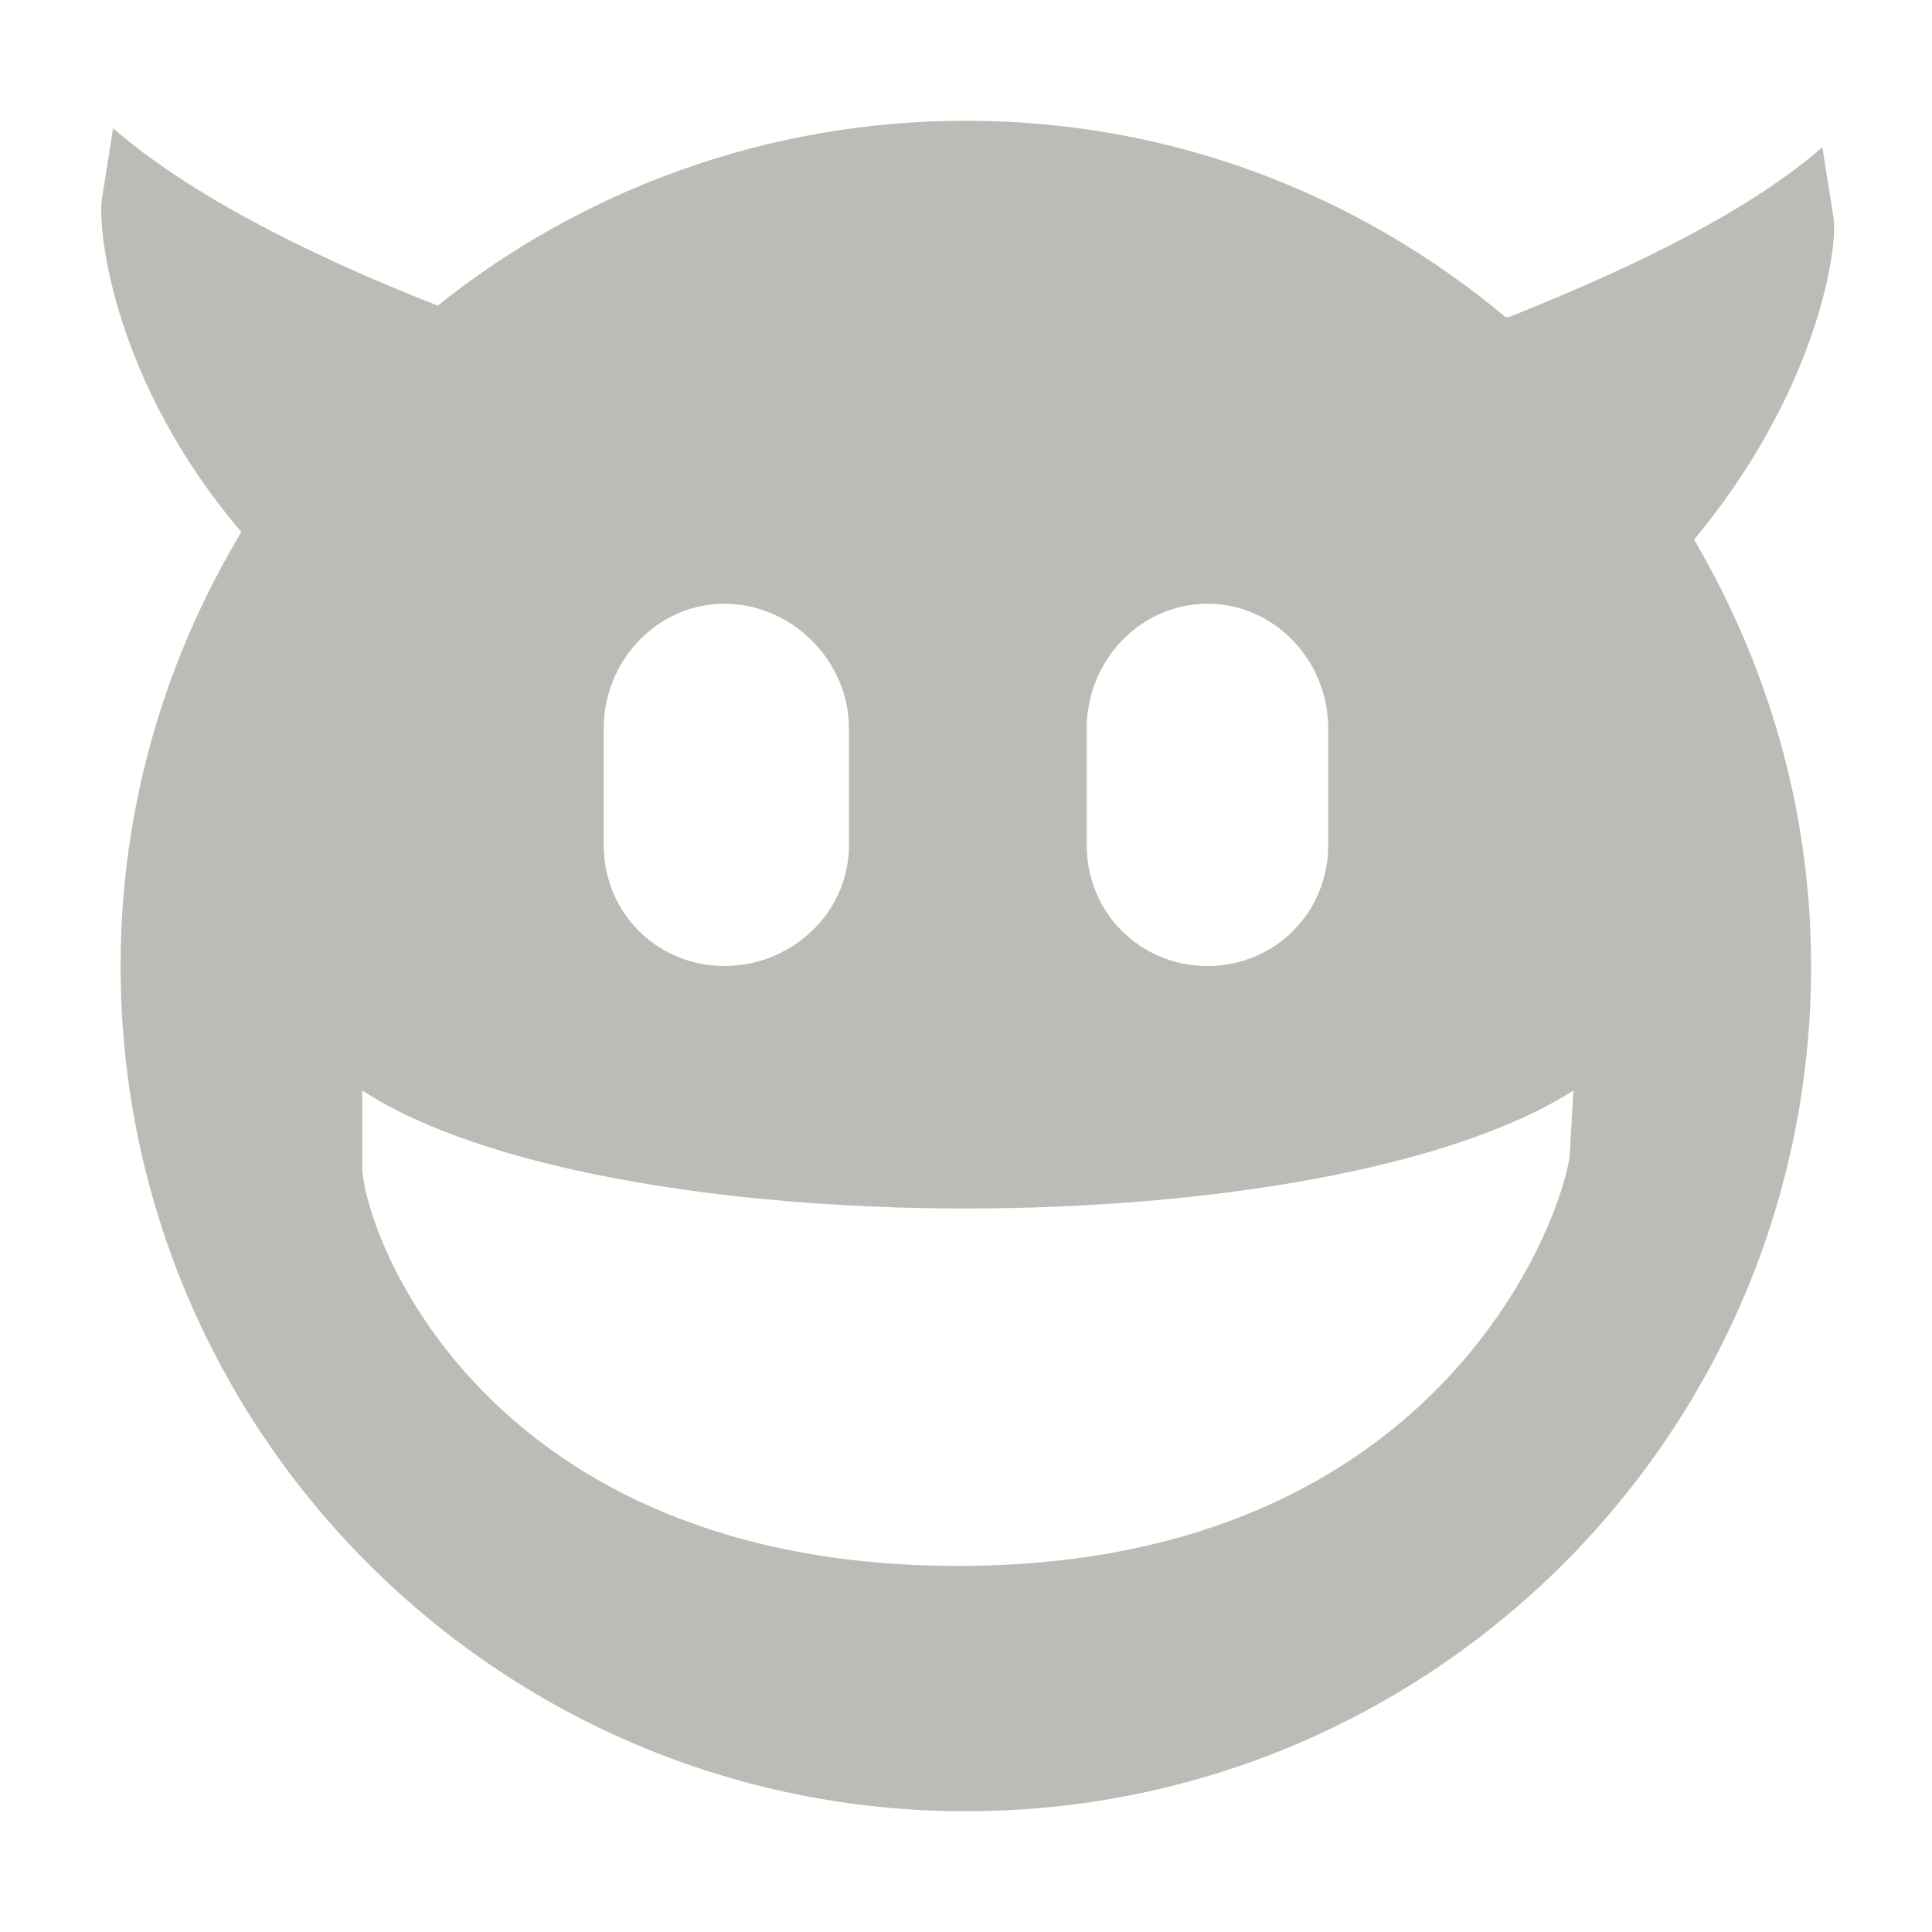
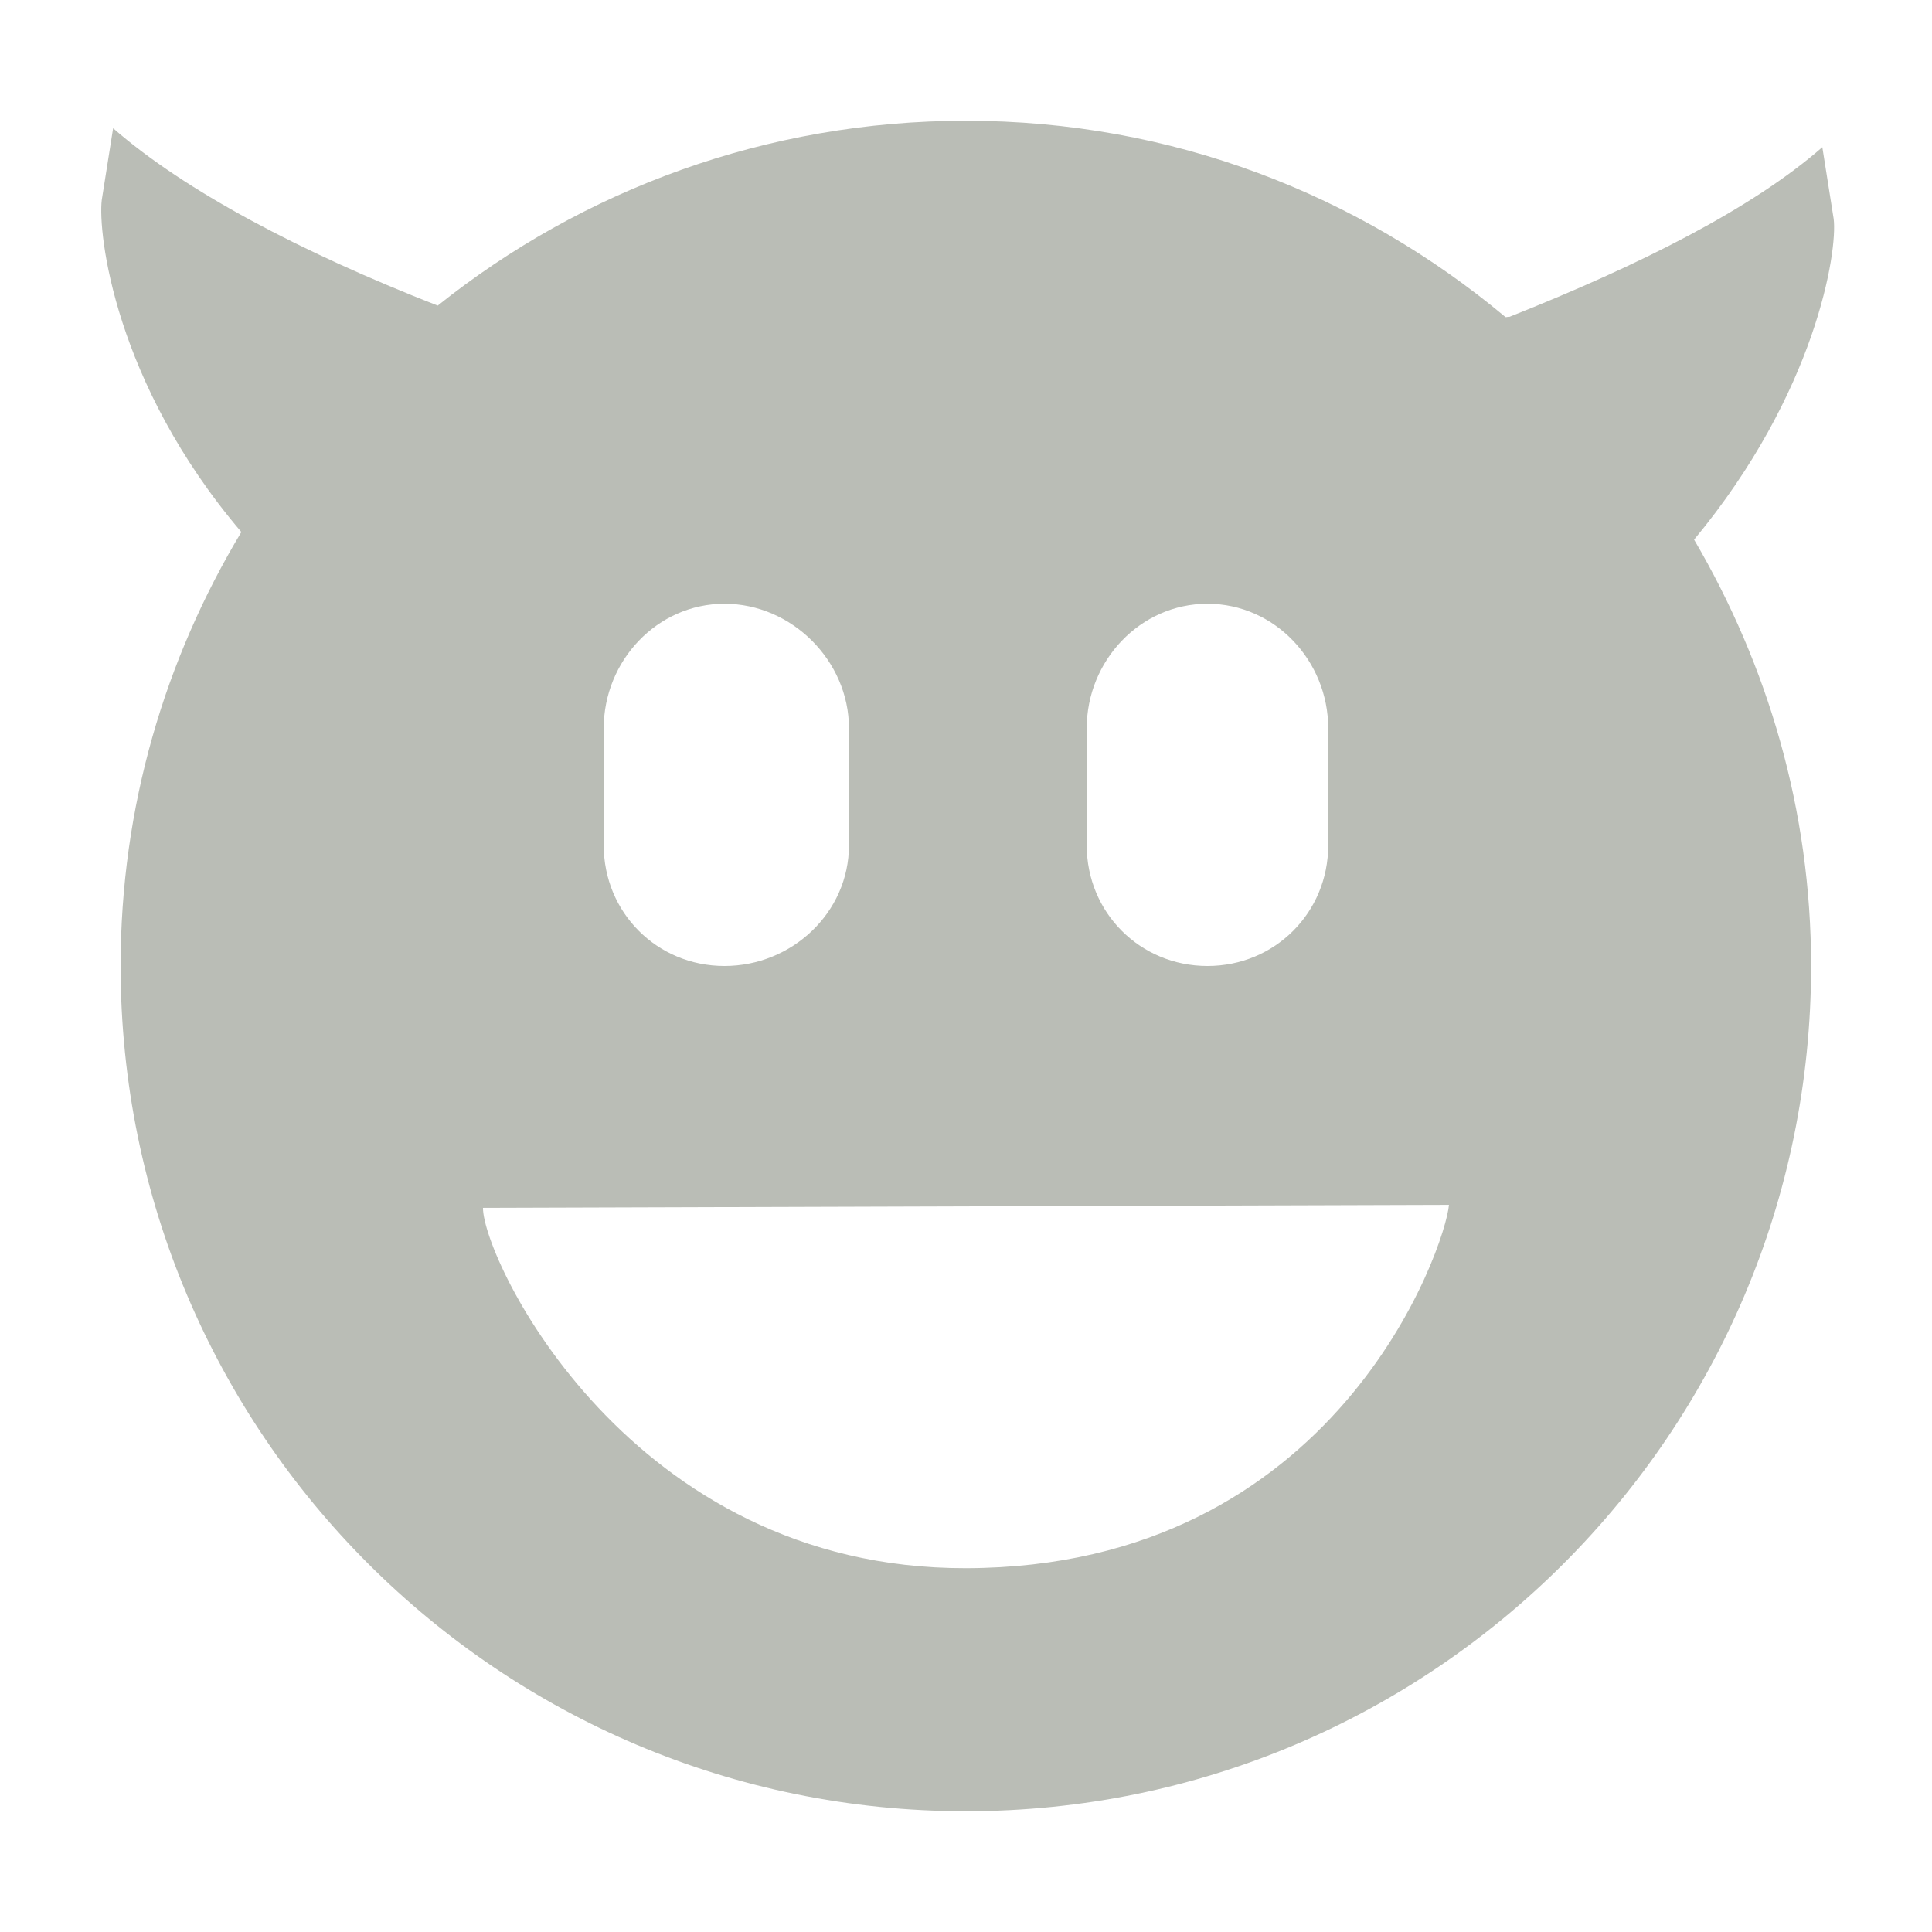
<svg xmlns="http://www.w3.org/2000/svg" height="16" id="svg7384" version="1.1" width="16">
  <defs id="defs7386" />
  <g id="layer9" style="display:inline" transform="translate(-441.0002,-539)" />
  <g id="layer10" transform="translate(-441.0002,-539)" />
  <g id="layer11" transform="translate(-441.0002,-539)" />
  <g id="layer13" transform="translate(-441.0002,-539)" />
  <g id="layer14" transform="translate(-441.0002,-539)" />
  <g id="layer15" style="display:inline" transform="translate(-441.0002,-539)" />
  <g id="g71291" style="display:inline" transform="translate(-441.0002,-539)">
-     <path d="m 449,540 c -1.652,0 -3.178,0.574 -4.375,1.531 -1.134,-0.444 -2.093,-0.949 -2.688,-1.469 l -0.094,0.594 c -0.033,0.271 0.103,1.513 1.156,2.75 -0.632,1.052 -1,2.278 -1,3.594 0,3.866 3.134,7 7,7 3.866,0 7,-3.134 7,-7 0,-1.291 -0.36,-2.493 -0.969,-3.531 1.011,-1.218 1.189,-2.389 1.156,-2.656 l -0.094,-0.594 c -0.579,0.506 -1.499,0.971 -2.594,1.406 -0.006,-0.005 -0.026,0.005 -0.031,0 -1.215,-1.015 -2.762,-1.625 -4.469,-1.625 z m -2,4 c 0.558,0 1.031,0.473 1.031,1.031 l 0,0.969 c 0,0.558 -0.473,1 -1.031,1 -0.558,0 -1,-0.442 -1,-1 l 0,-0.969 c 0,-0.558 0.442,-1.031 1,-1.031 z m 4,0 c 0.558,0 1,0.473 1,1.031 l 0,0.969 c 0,0.558 -0.442,1 -1,1 -0.558,0 -1,-0.442 -1,-1 l 0,-0.969 c 0,-0.558 0.442,-1.031 1,-1.031 z m -7,4.031 c 2,1.303 7.987,1.303 10.031,0 l -0.031,0.531 c -0.036,0.43 -1,3.375 -5,3.406 -4,0.031 -5,-2.78 -5,-3.312 l 0,-0.625 z" id="path5619-4" style="fill:#babdb6;fill-opacity:1;stroke:none;display:inline" />
+     <path d="m 449,540 c -1.652,0 -3.178,0.574 -4.375,1.531 -1.134,-0.444 -2.093,-0.949 -2.688,-1.469 l -0.094,0.594 c -0.033,0.271 0.103,1.513 1.156,2.75 -0.632,1.052 -1,2.278 -1,3.594 0,3.866 3.134,7 7,7 3.866,0 7,-3.134 7,-7 0,-1.291 -0.36,-2.493 -0.969,-3.531 1.011,-1.218 1.189,-2.389 1.156,-2.656 l -0.094,-0.594 c -0.579,0.506 -1.499,0.971 -2.594,1.406 -0.006,-0.005 -0.026,0.005 -0.031,0 -1.215,-1.015 -2.762,-1.625 -4.469,-1.625 z m -2,4 c 0.558,0 1.031,0.473 1.031,1.031 l 0,0.969 c 0,0.558 -0.473,1 -1.031,1 -0.558,0 -1,-0.442 -1,-1 l 0,-0.969 c 0,-0.558 0.442,-1.031 1,-1.031 z m 4,0 c 0.558,0 1,0.473 1,1.031 l 0,0.969 c 0,0.558 -0.442,1 -1,1 -0.558,0 -1,-0.442 -1,-1 l 0,-0.969 c 0,-0.558 0.442,-1.031 1,-1.031 z m 2,4.978 c -0.029,0.344 -0.925,3.003 -4,3.009 -2.789,0.006 -4,-2.558 -4,-2.984 z" id="path5619-4" style="fill:#babdb6;fill-opacity:1;stroke:none;display:inline" />
  </g>
  <g id="g4953" style="display:inline" transform="translate(-441.0002,-539)" />
  <g id="layer12" style="display:inline" transform="translate(-441.0002,-539)" />
</svg>
